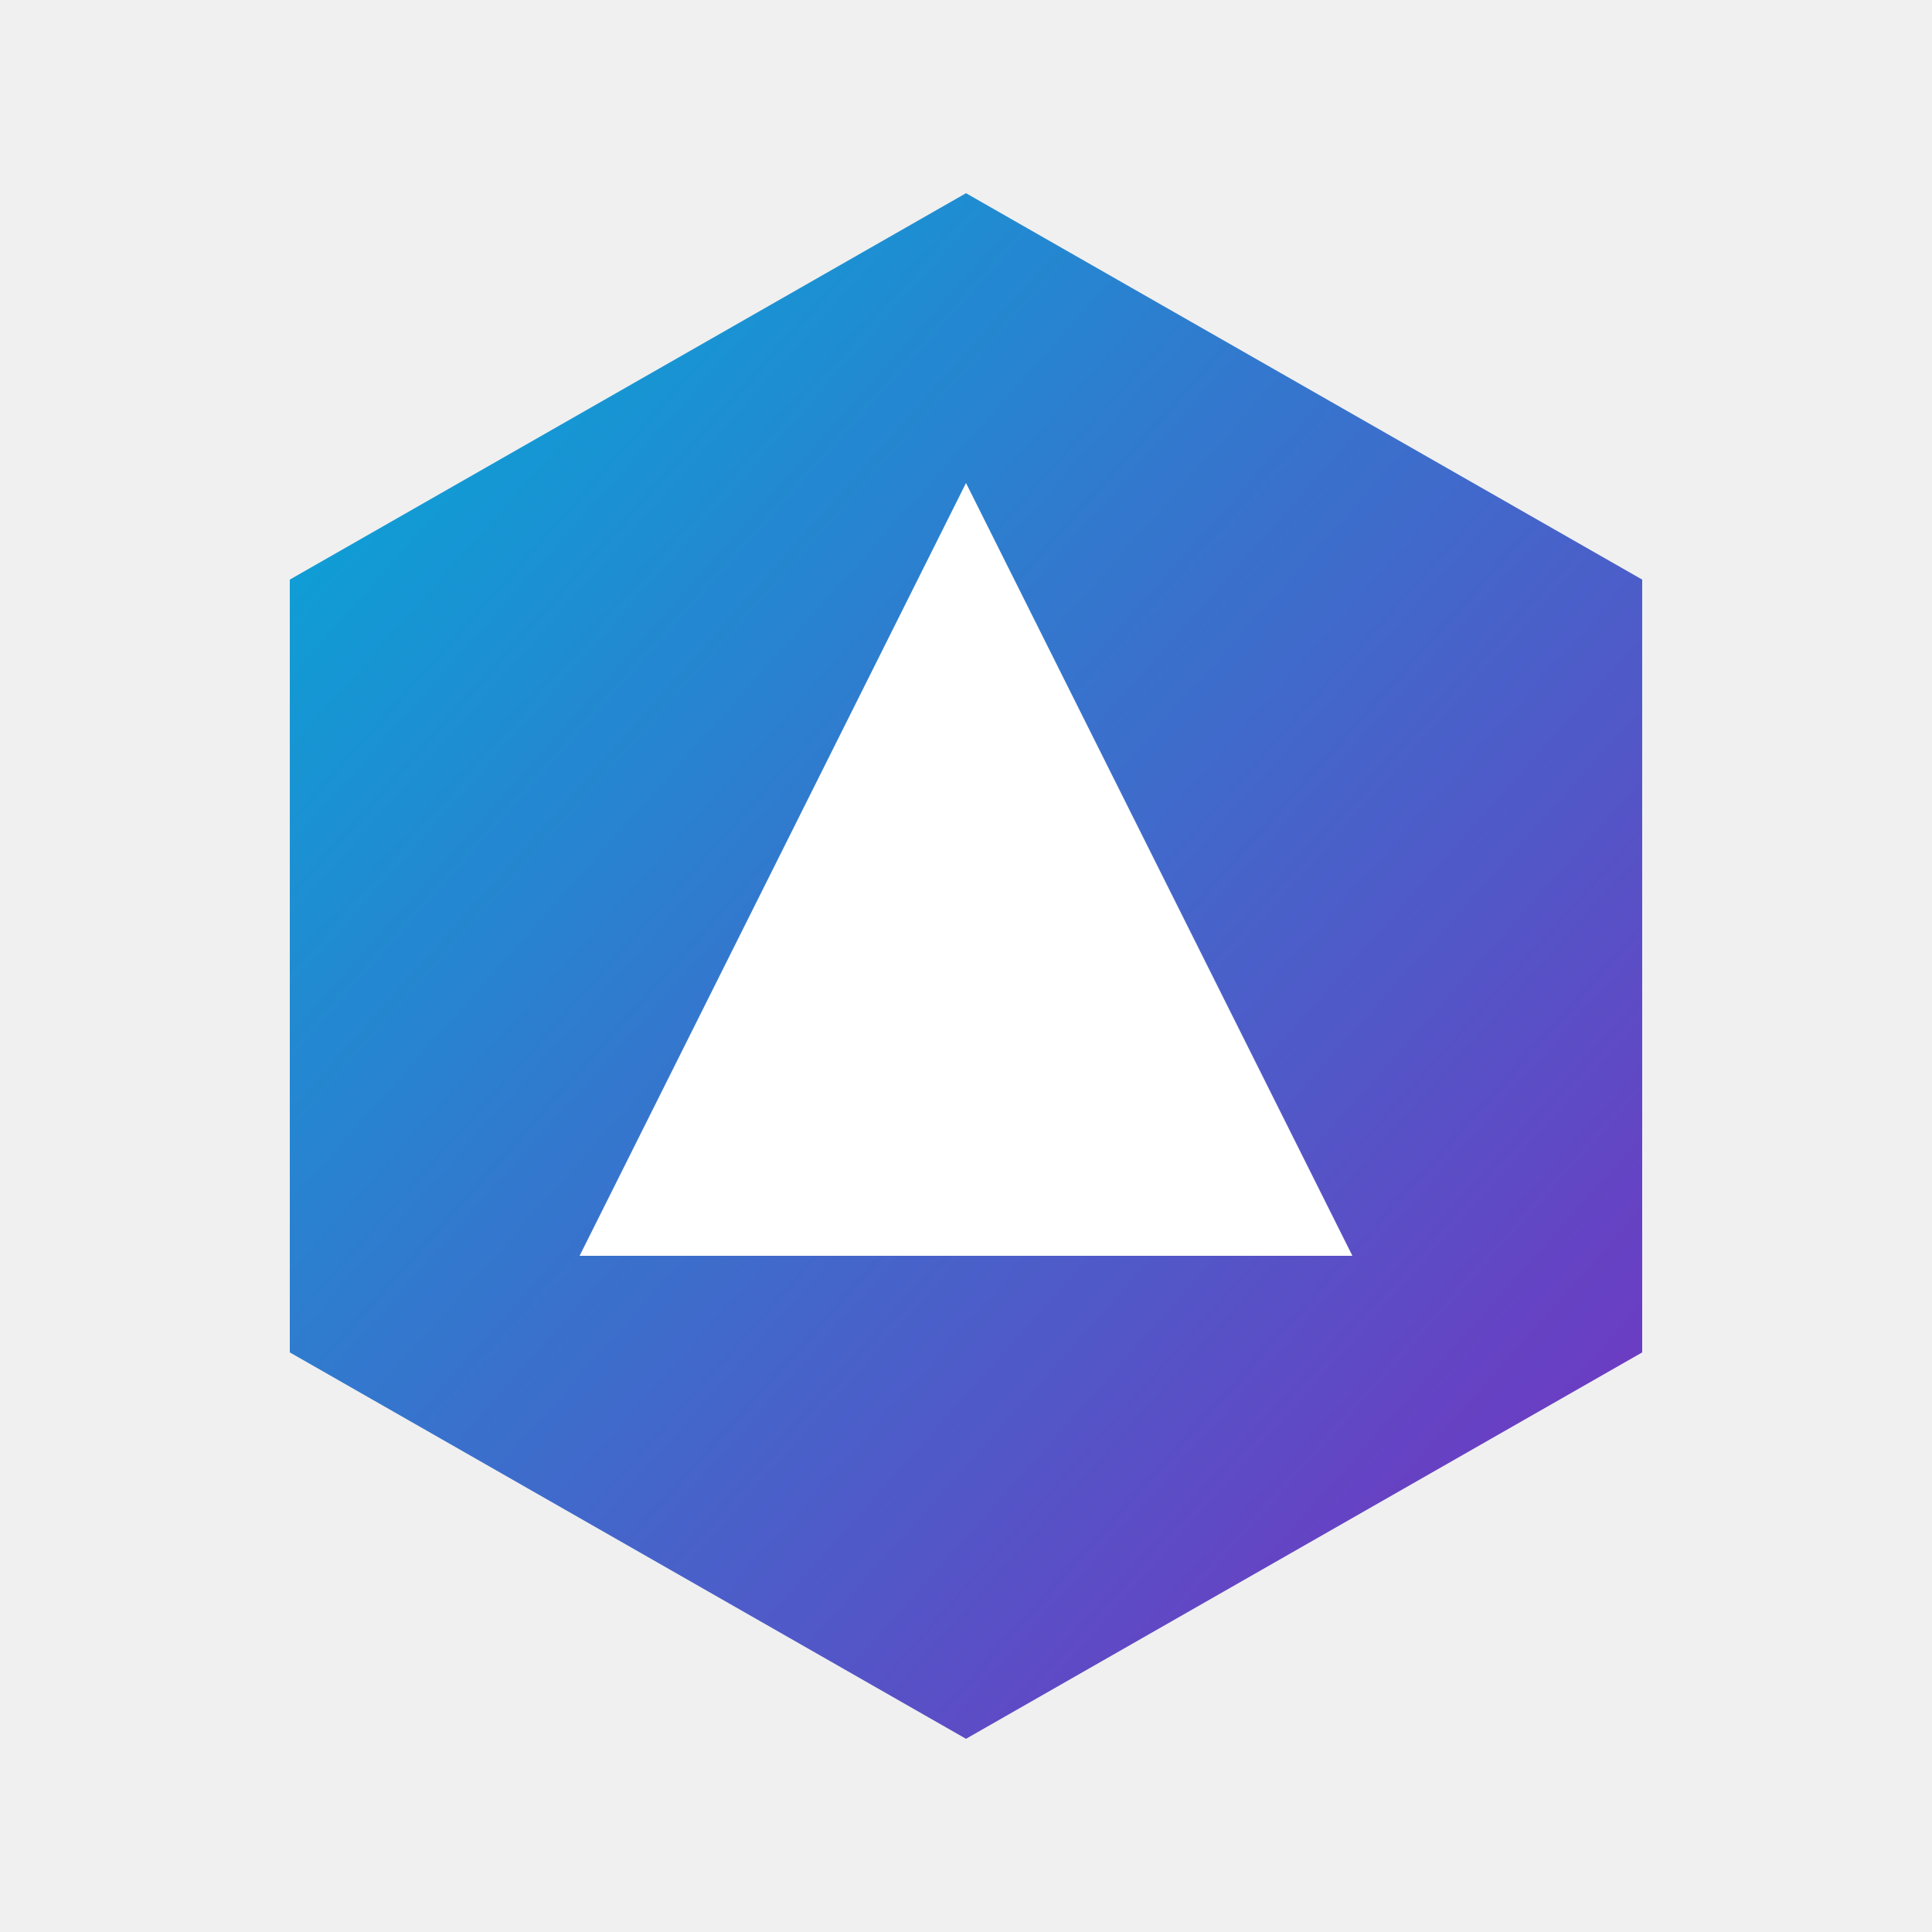
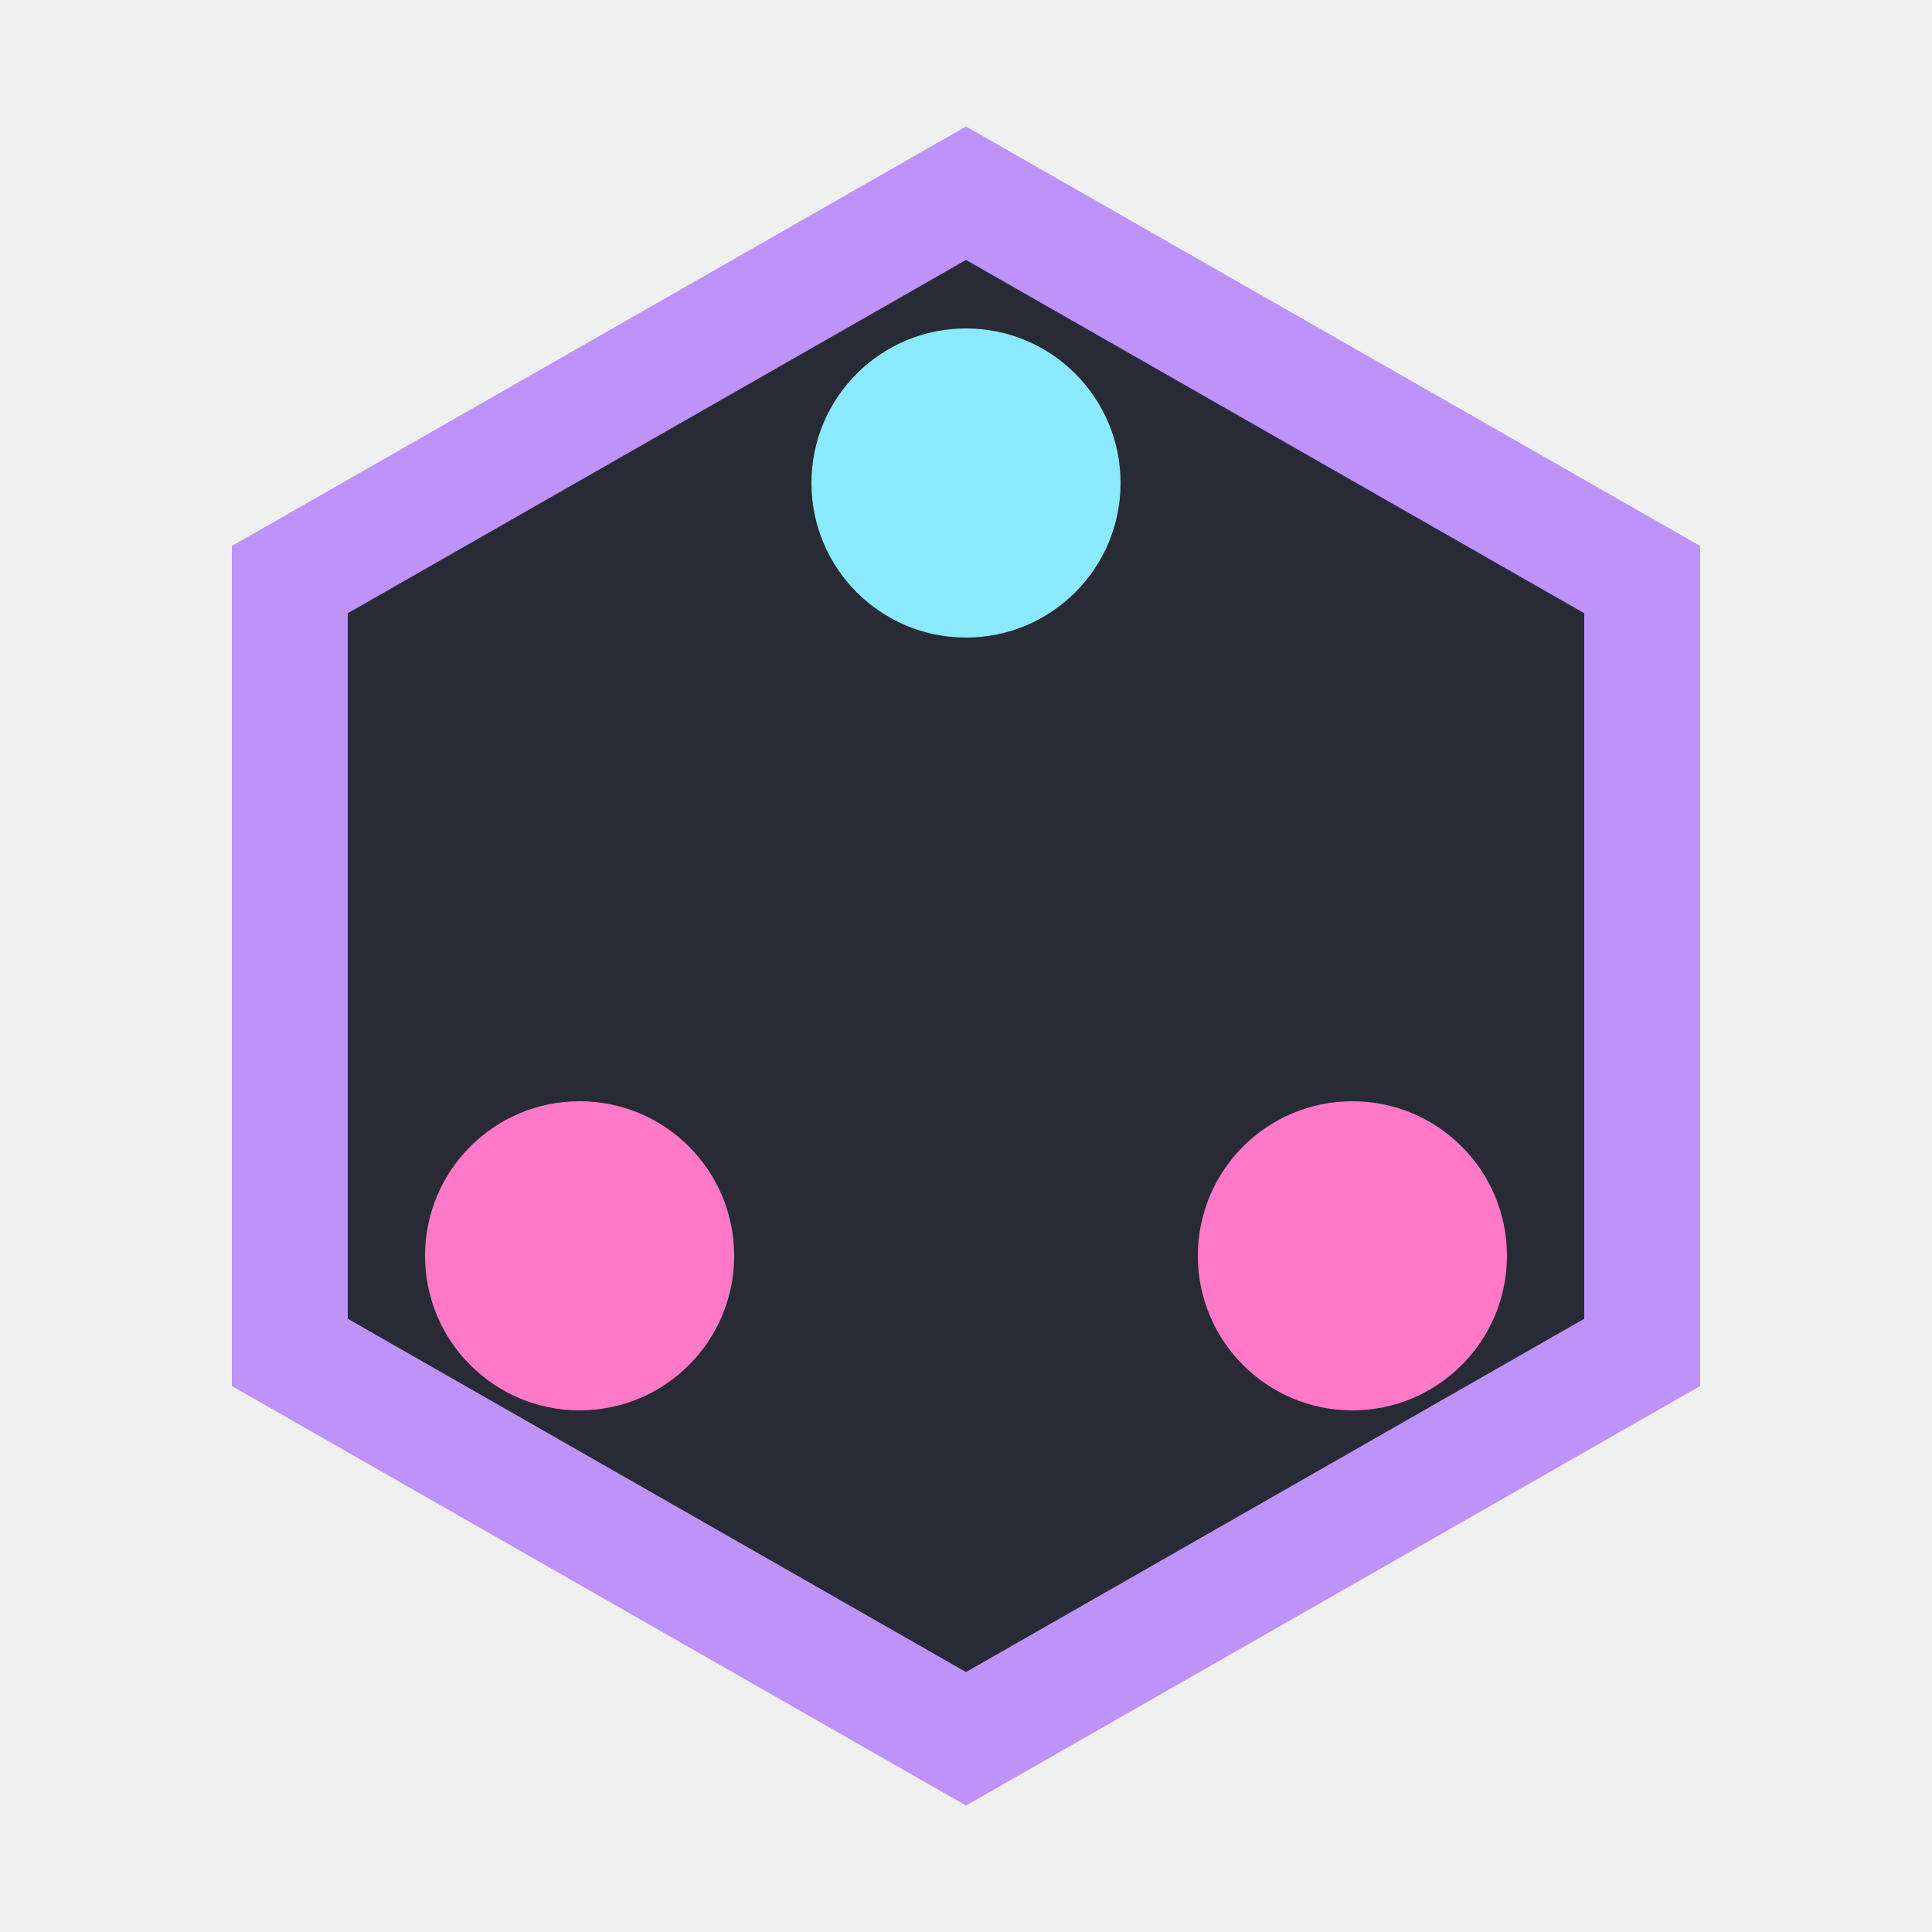
- <svg xmlns="http://www.w3.org/2000/svg" width="64" height="64" viewBox="0 0 200 200" fill="none">
-   <defs>
-     <linearGradient id="grad1" x1="0%" y1="0%" x2="100%" y2="100%">
-       <stop offset="0%" style="stop-color:#00ADD8;stop-opacity:1" />
-       <stop offset="100%" style="stop-color:#7B2CBF;stop-opacity:1" />
-     </linearGradient>
-   </defs>
-   <path d="M100 20 L170 60 L170 140 L100 180 L30 140 L30 60 Z" fill="url(#grad1)" />
-   <path d="M100 50 L60 130 H140 Z" fill="white" />
+ <svg xmlns="http://www.w3.org/2000/svg" width="64" height="64" viewBox="0 0 200 200" version="1.1">
+   <path d="M100 20 L170 60 L170 140 L100 180 L30 140 L30 60 Z" fill="#282a36" stroke="#bd93f9" stroke-width="12" />
+   <circle cx="100" cy="50" r="16" fill="#8be9fd" />
+   <circle cx="60" cy="130" r="16" fill="#ff79c6" />
+   <circle cx="140" cy="130" r="16" fill="#ff79c6" />
</svg>
